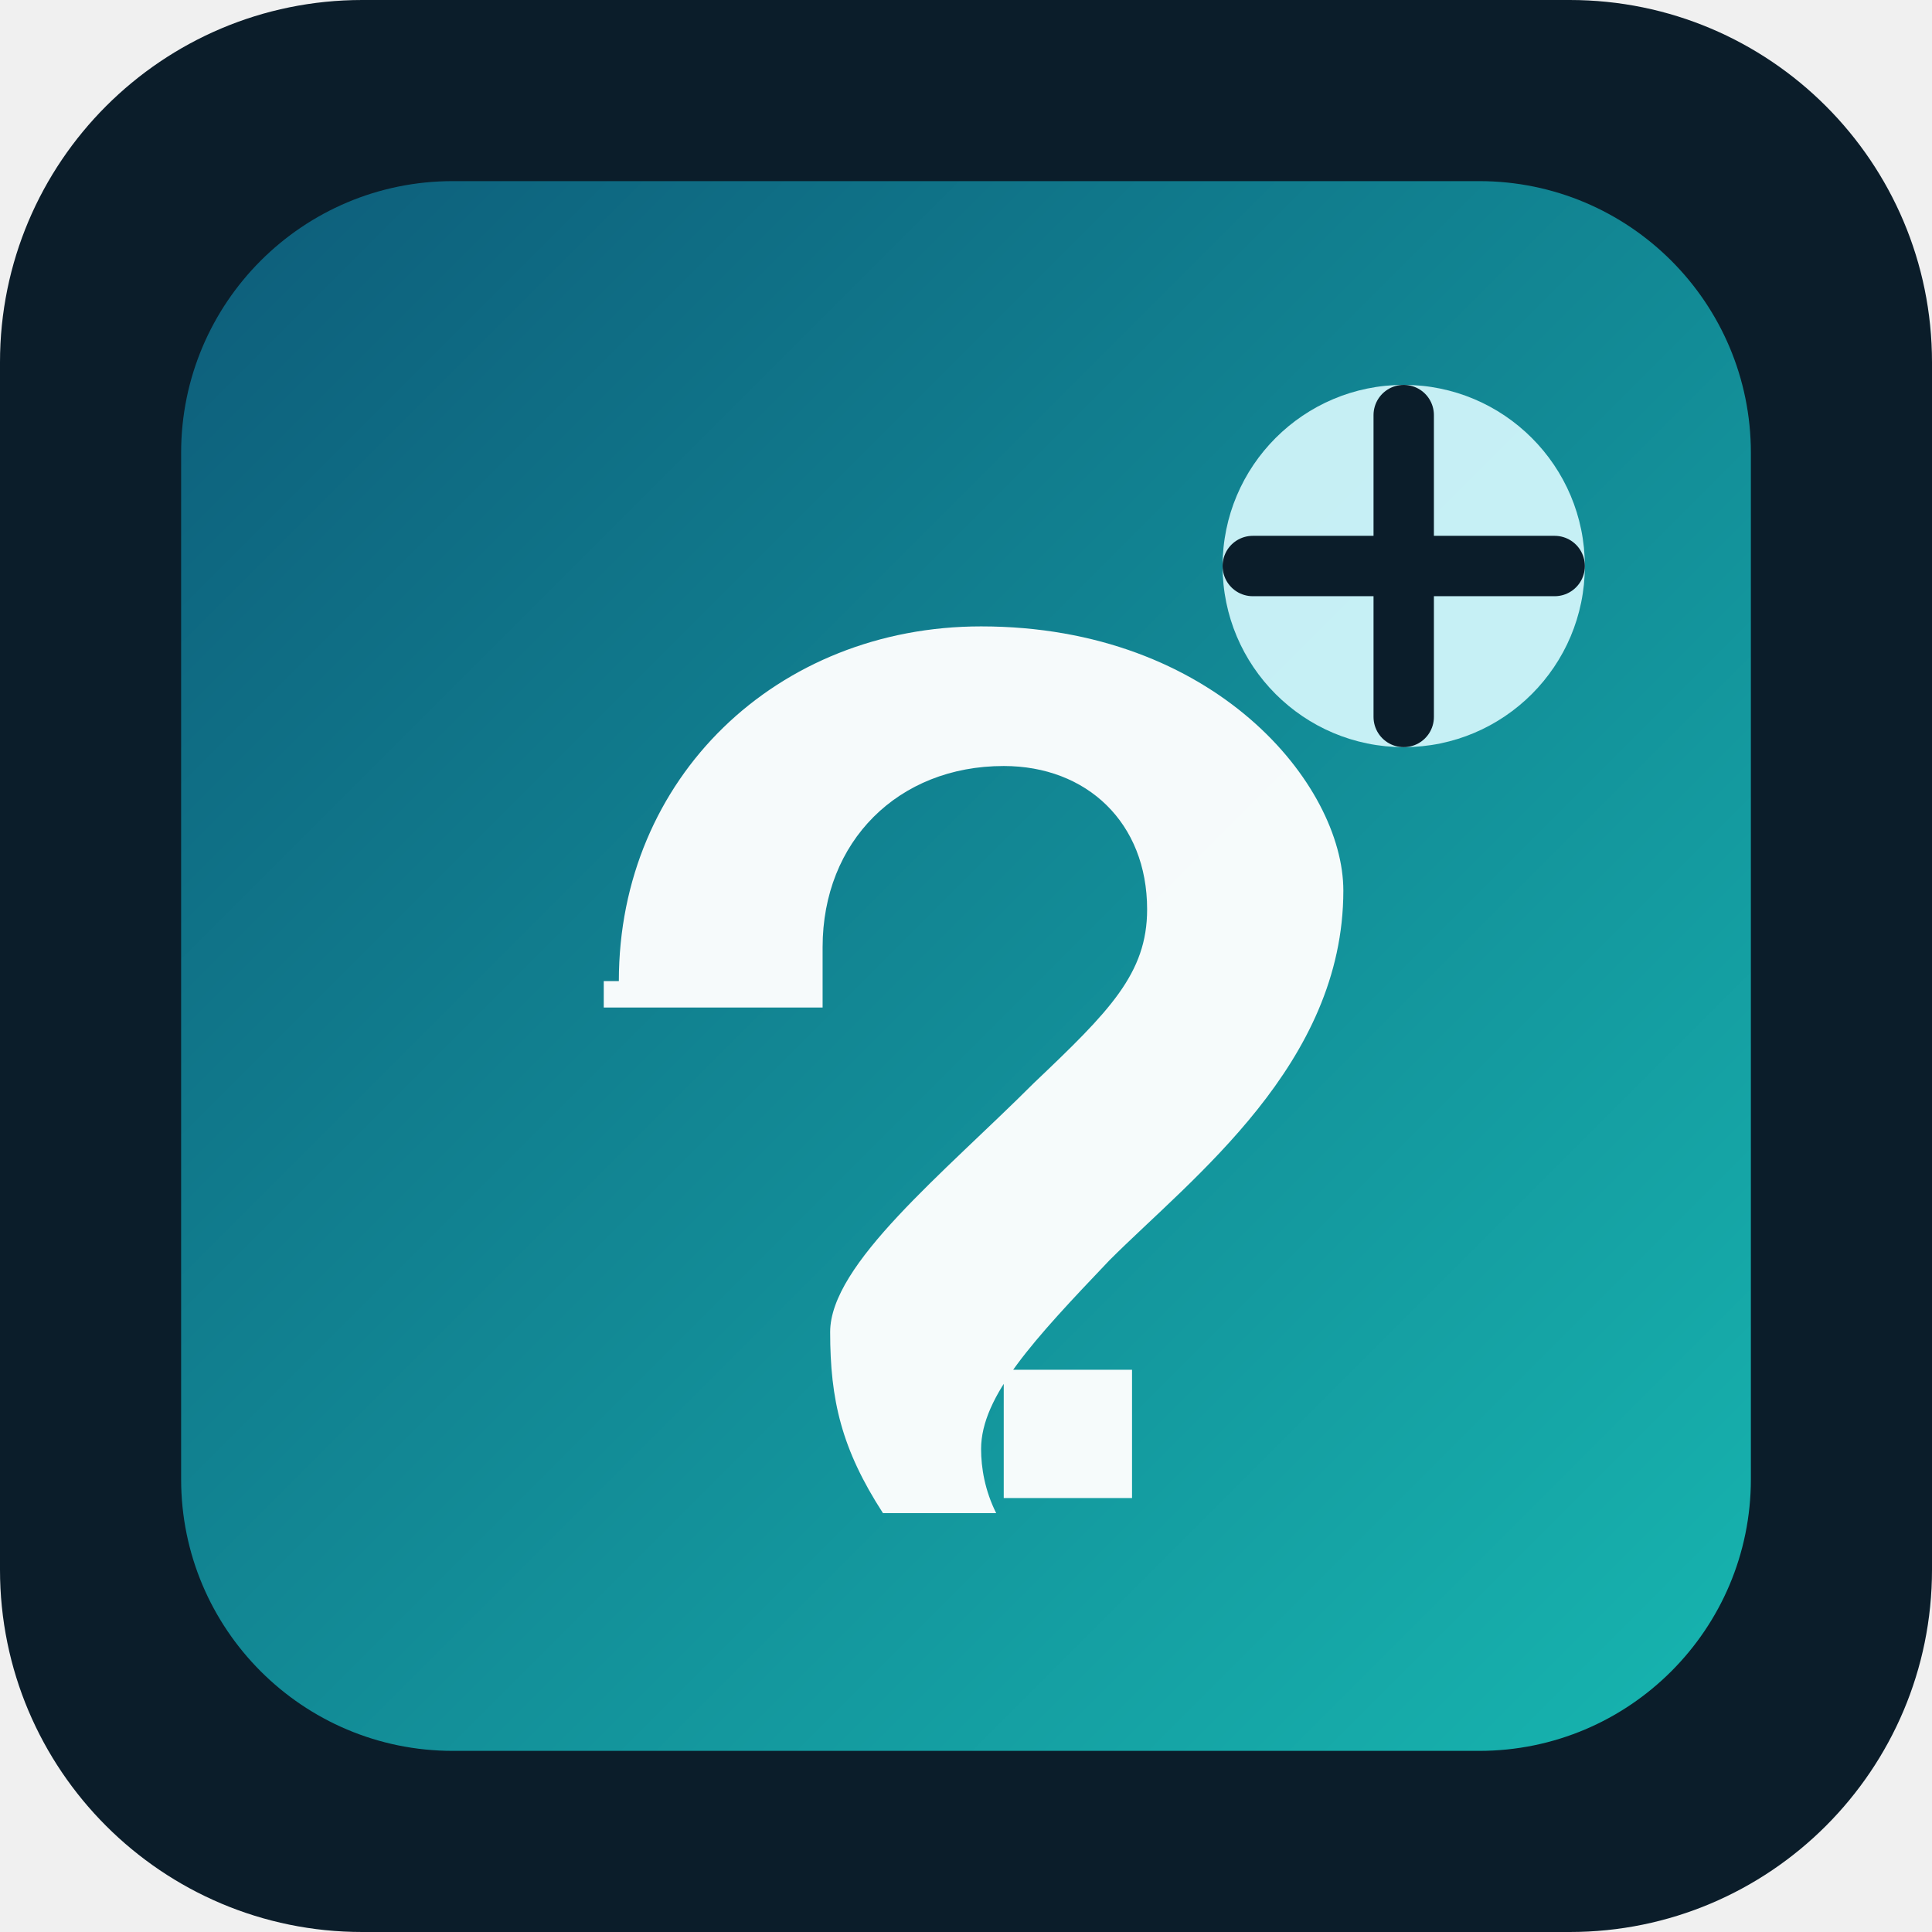
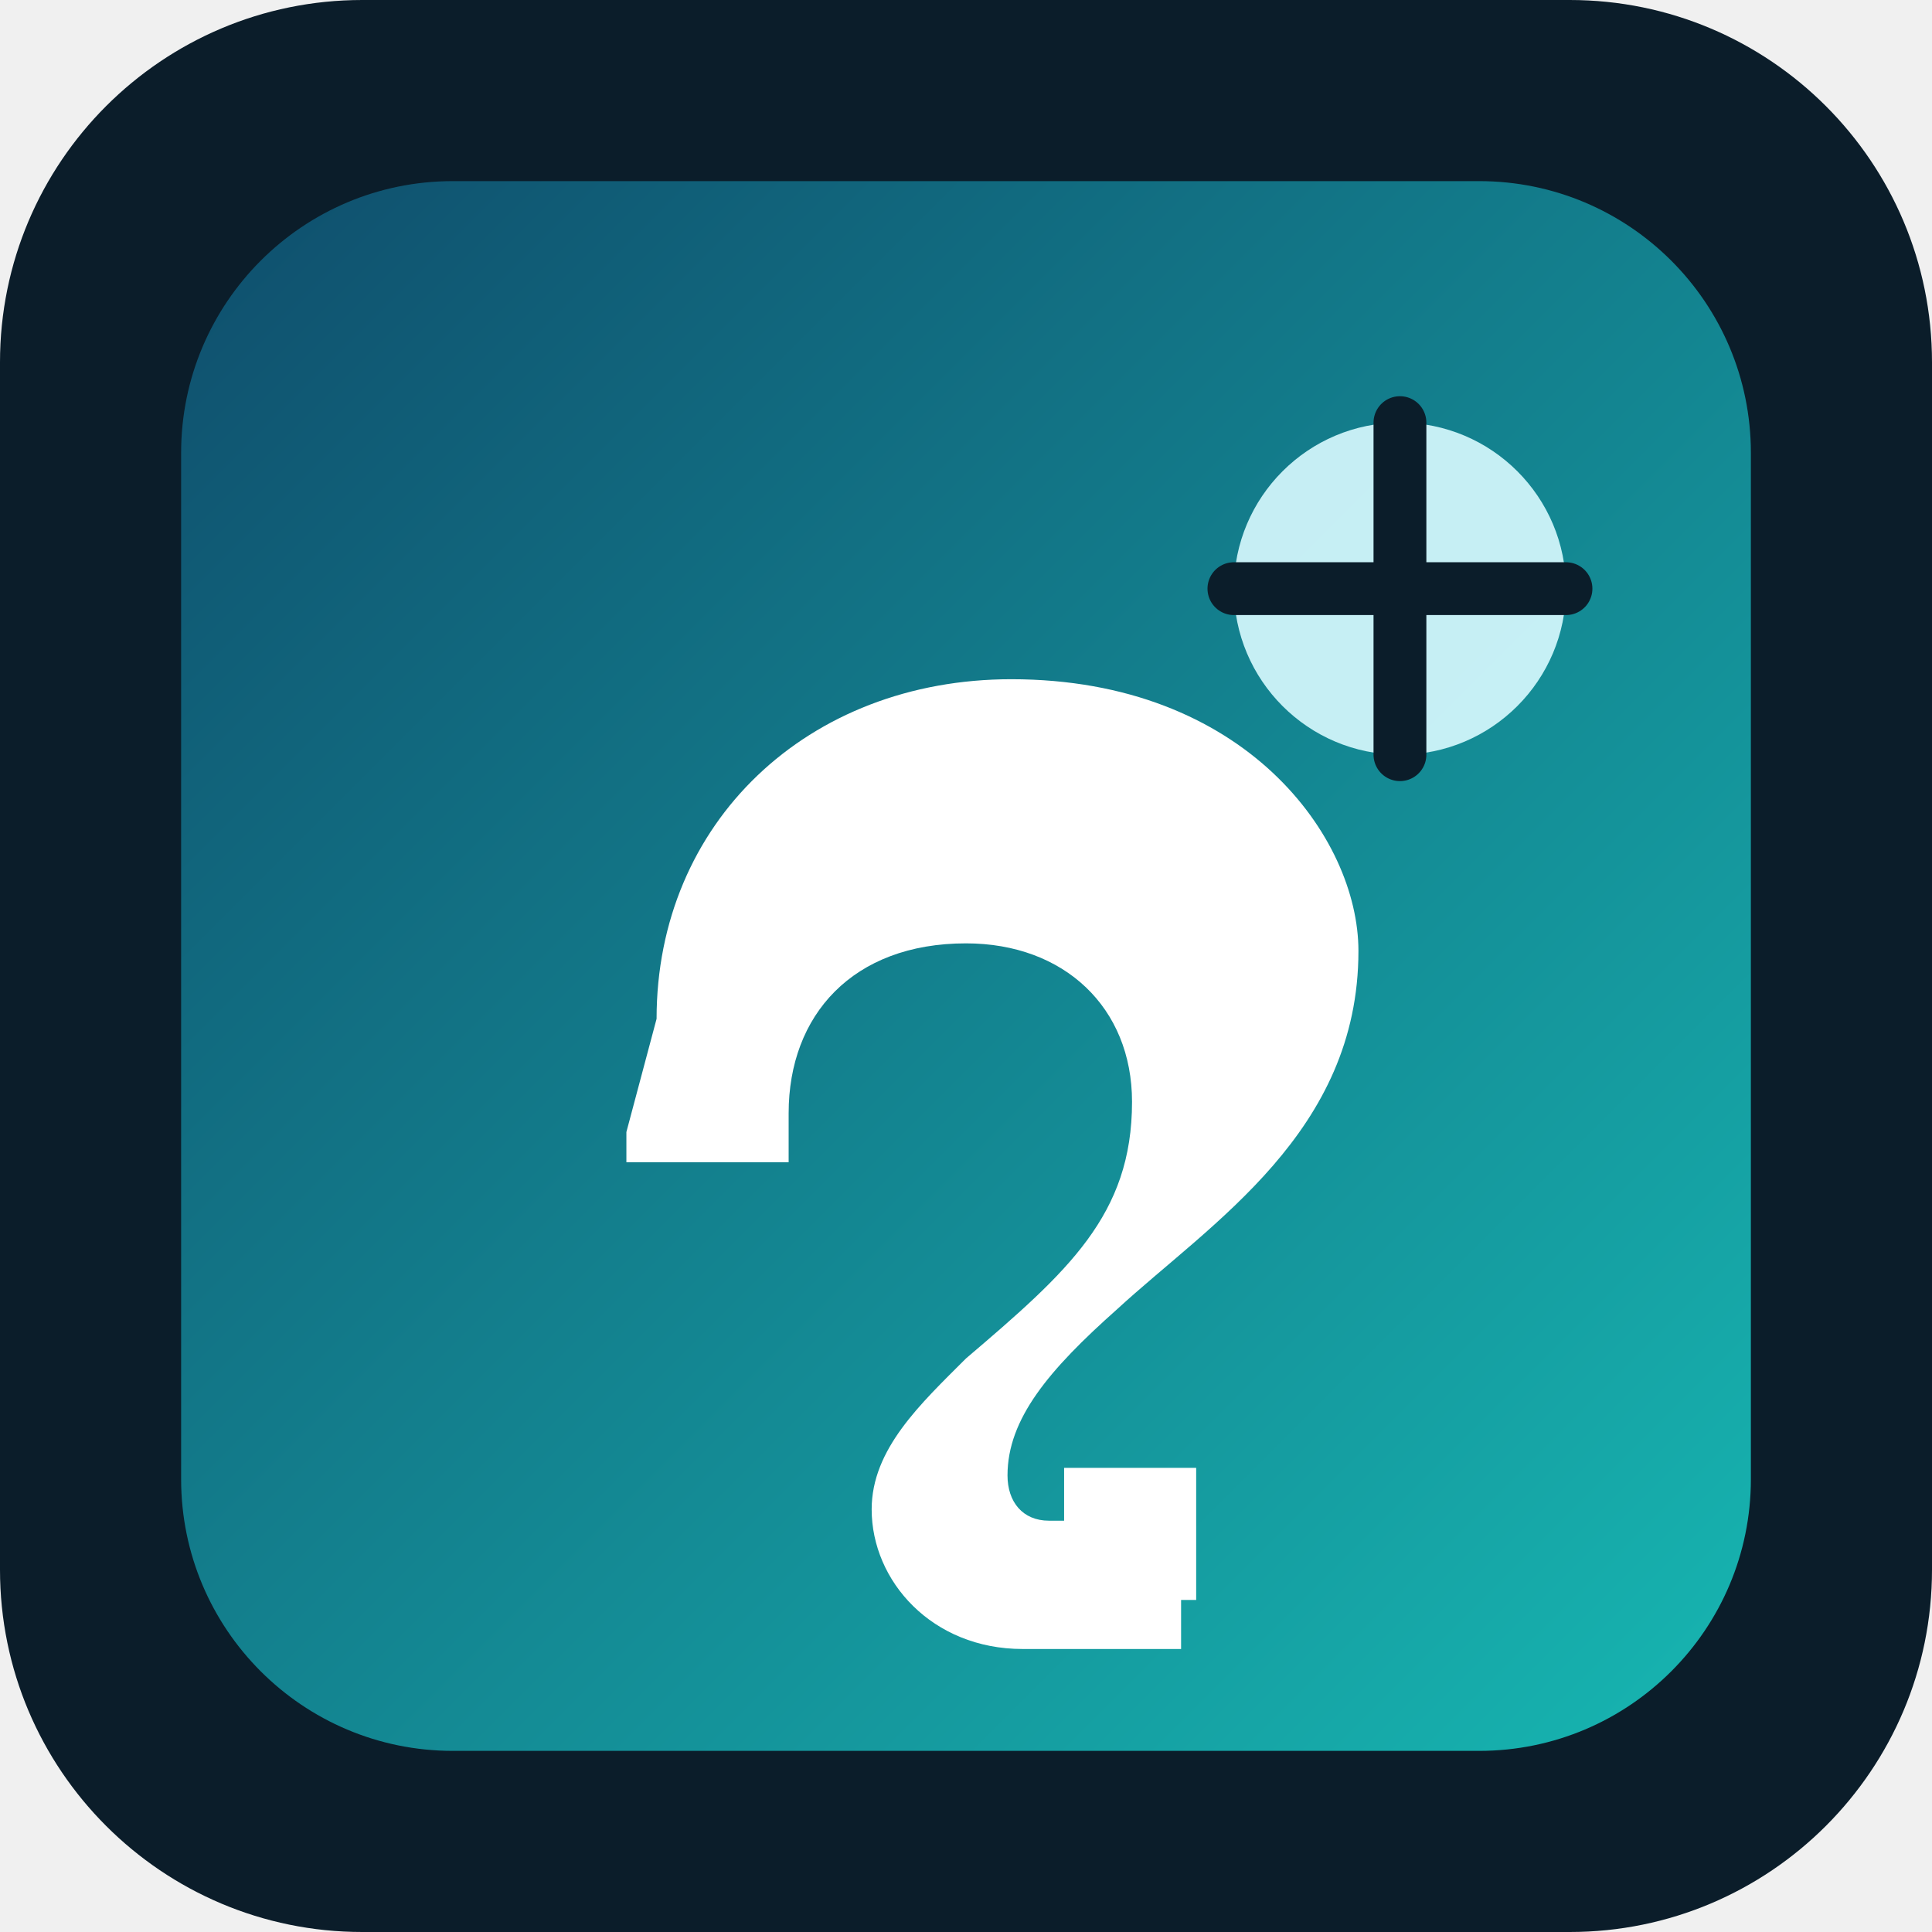
- <svg xmlns="http://www.w3.org/2000/svg" viewBox="0 0 512 512" role="img" aria-label="WellSense app icon large">
+ <svg xmlns="http://www.w3.org/2000/svg" viewBox="0 0 512 512" role="img" aria-label="WellSense icon 512">
  <defs>
    <linearGradient id="g2" x1="0" x2="1" y1="0" y2="1">
-       <stop offset="0%" stop-color="#0d5c7a" />
-       <stop offset="100%" stop-color="#17b6b0" />
+       <stop offset="0%" stop-color="#0f4d6c" />
+       <stop offset="100%" stop-color="#17b7b2" />
    </linearGradient>
  </defs>
  <rect width="512" height="512" rx="96" fill="#0b1d2a" />
  <rect x="48" y="48" width="416" height="416" rx="72" fill="url(#g2)" />
-   <path d="M164 260c0-54 42-94 96-94 62 0 96 42 96 70 0 46-40 76-62 98-20 21-34 36-34 50 0 5 1 11 4 17h-30c-11-17-14-30-14-48 0-18 30-42 54-66 20-19 30-29 30-46 0-23-16-38-38-38-28 0-48 20-48 48v16h-58v-7zm102 103h34v34h-34z" fill="#ffffff" opacity="0.96" />
-   <circle cx="372" cy="150" r="48" fill="#d9fbff" opacity="0.9" />
-   <path d="M372 110v80M332 150h80" stroke="#0b1d2a" stroke-width="16" stroke-linecap="round" />
+   <path d="M174 270c0-52 40-90 94-90 62 0 92 42 92 72 0 48-39 72-64 95-18 16-29 29-29 44 0 7 4 12 11 12h35v34h-42c-24 0-40-18-40-37 0-16 13-28 25-40 27-23 44-38 44-68 0-25-18-42-44-42-30 0-47 19-47 45v13h-43v-8zm108 119h35v35h-35z" fill="#ffffff" />
+   <circle cx="371" cy="156" r="44" fill="#d9fbff" opacity="0.9" />
+   <path d="M371 112v88M327 156h88" stroke="#0b1d2a" stroke-width="14" stroke-linecap="round" />
</svg>
